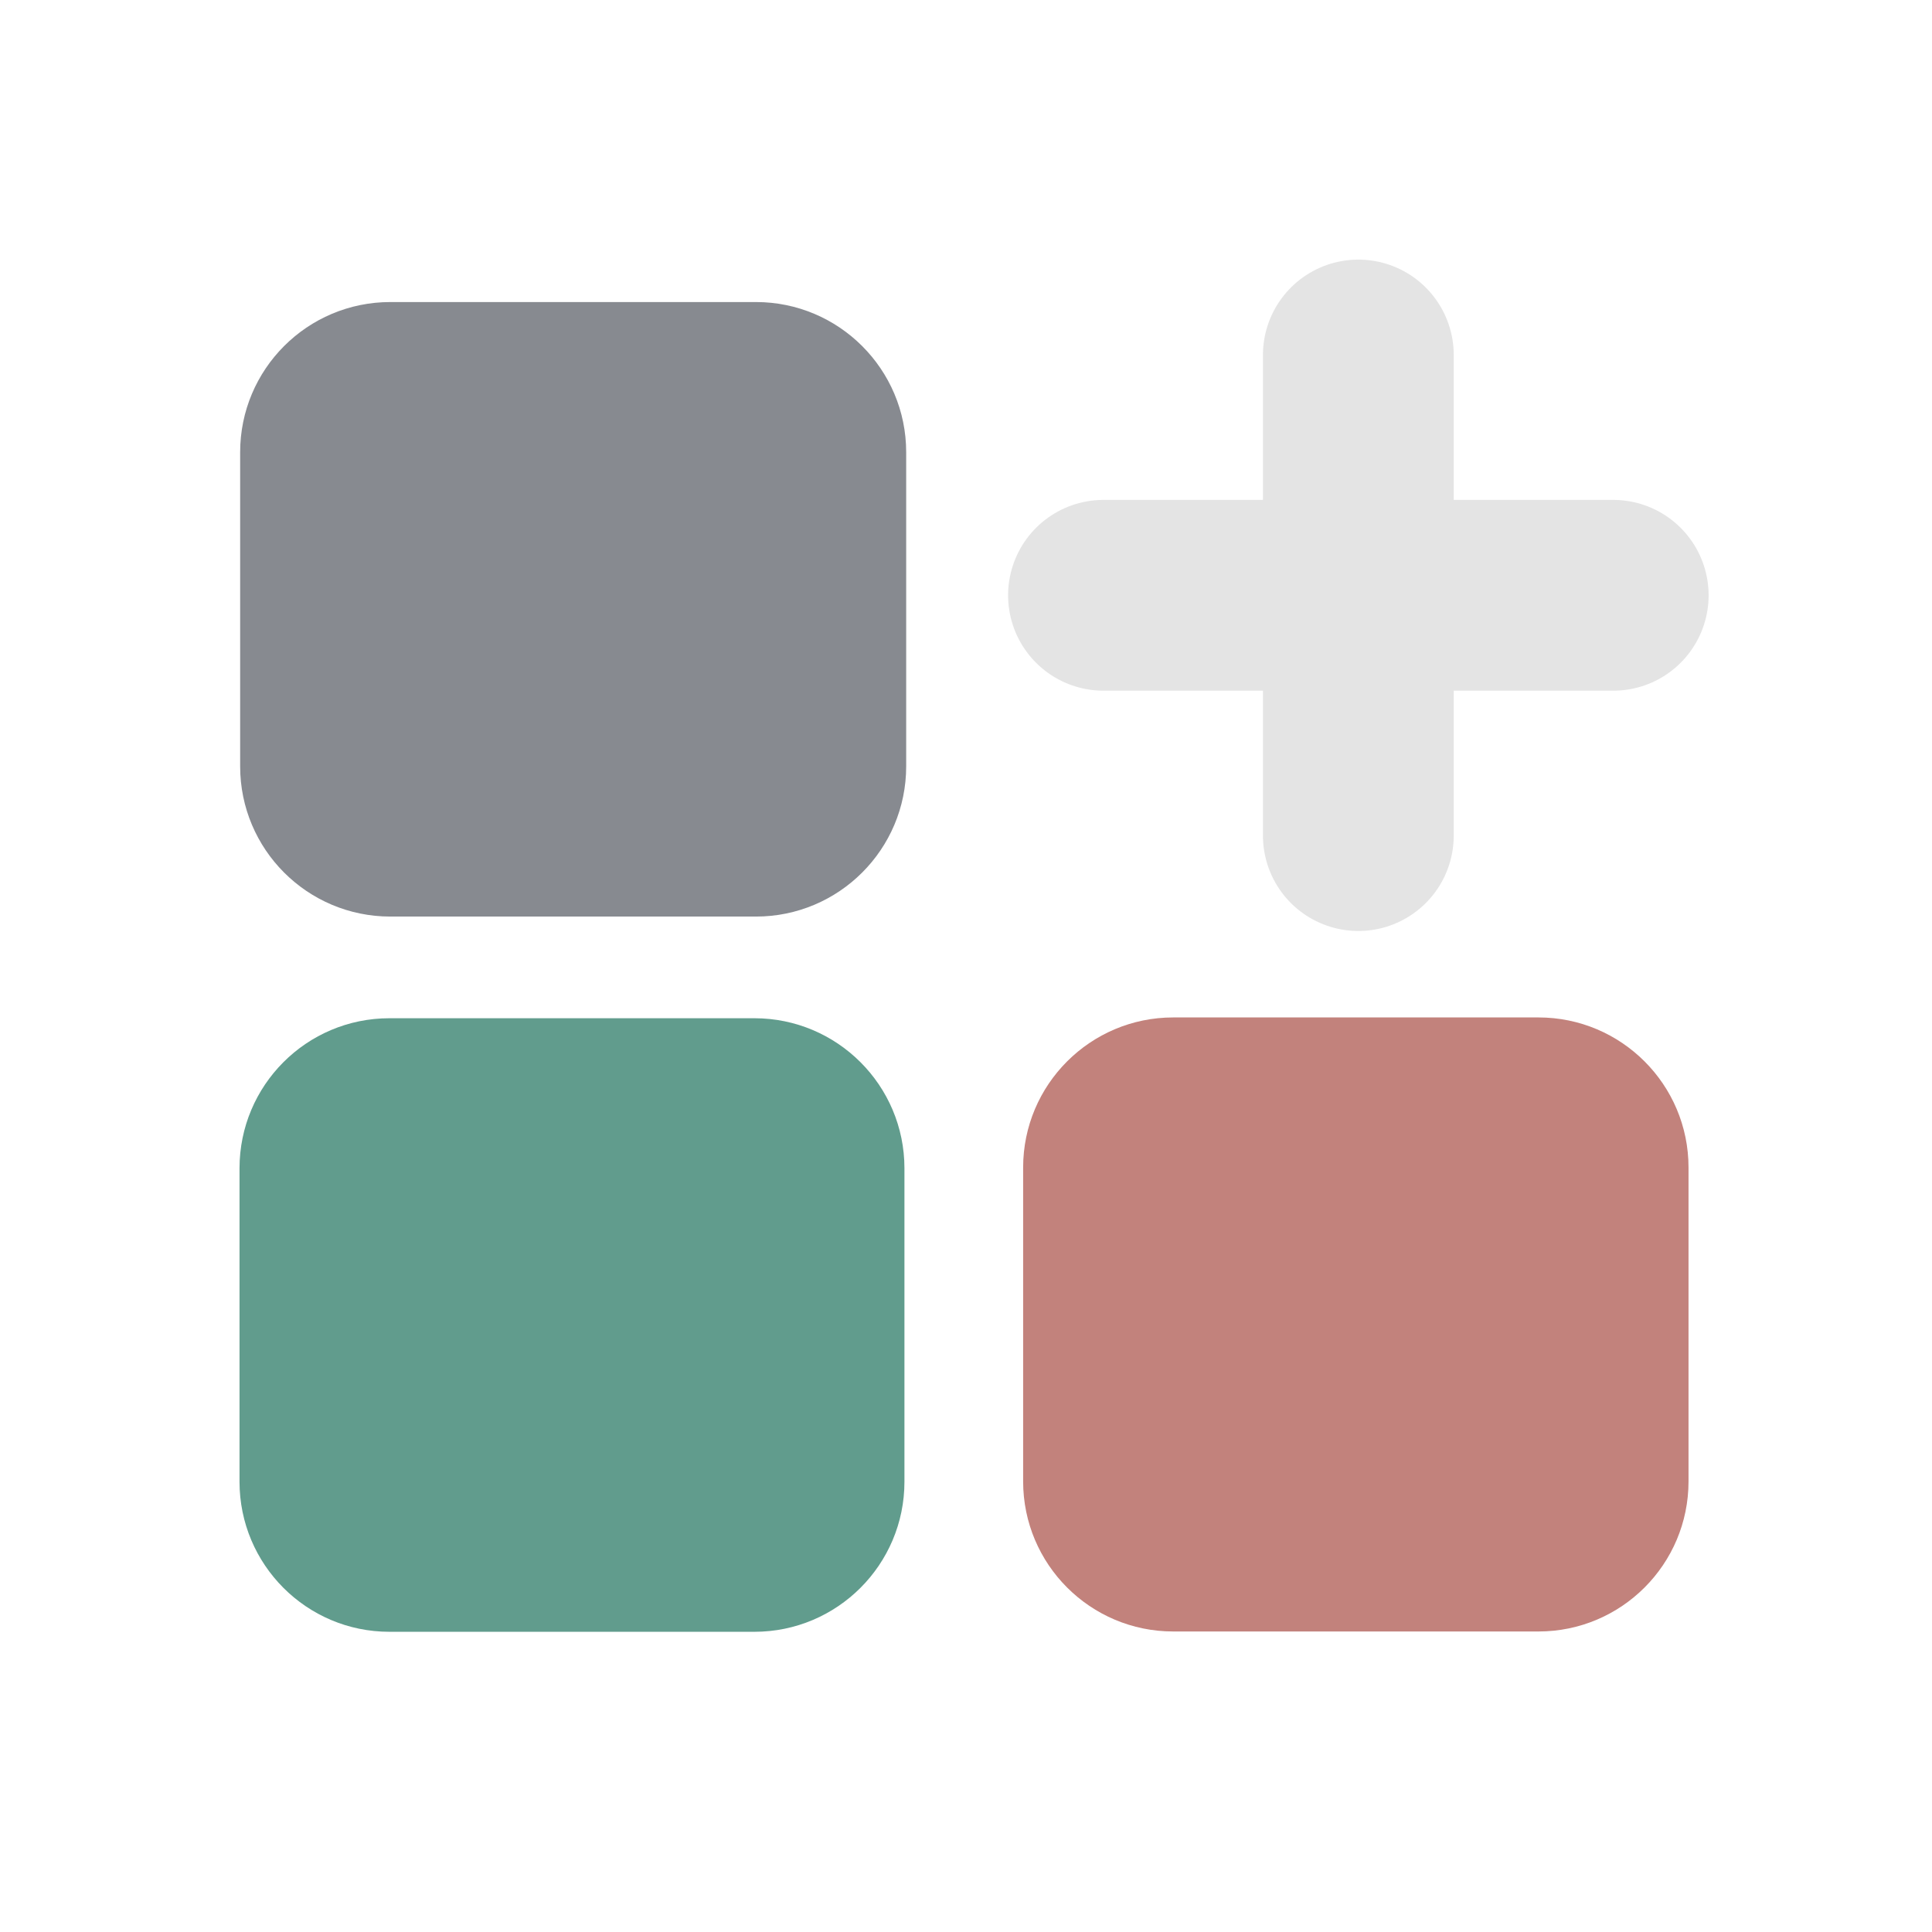
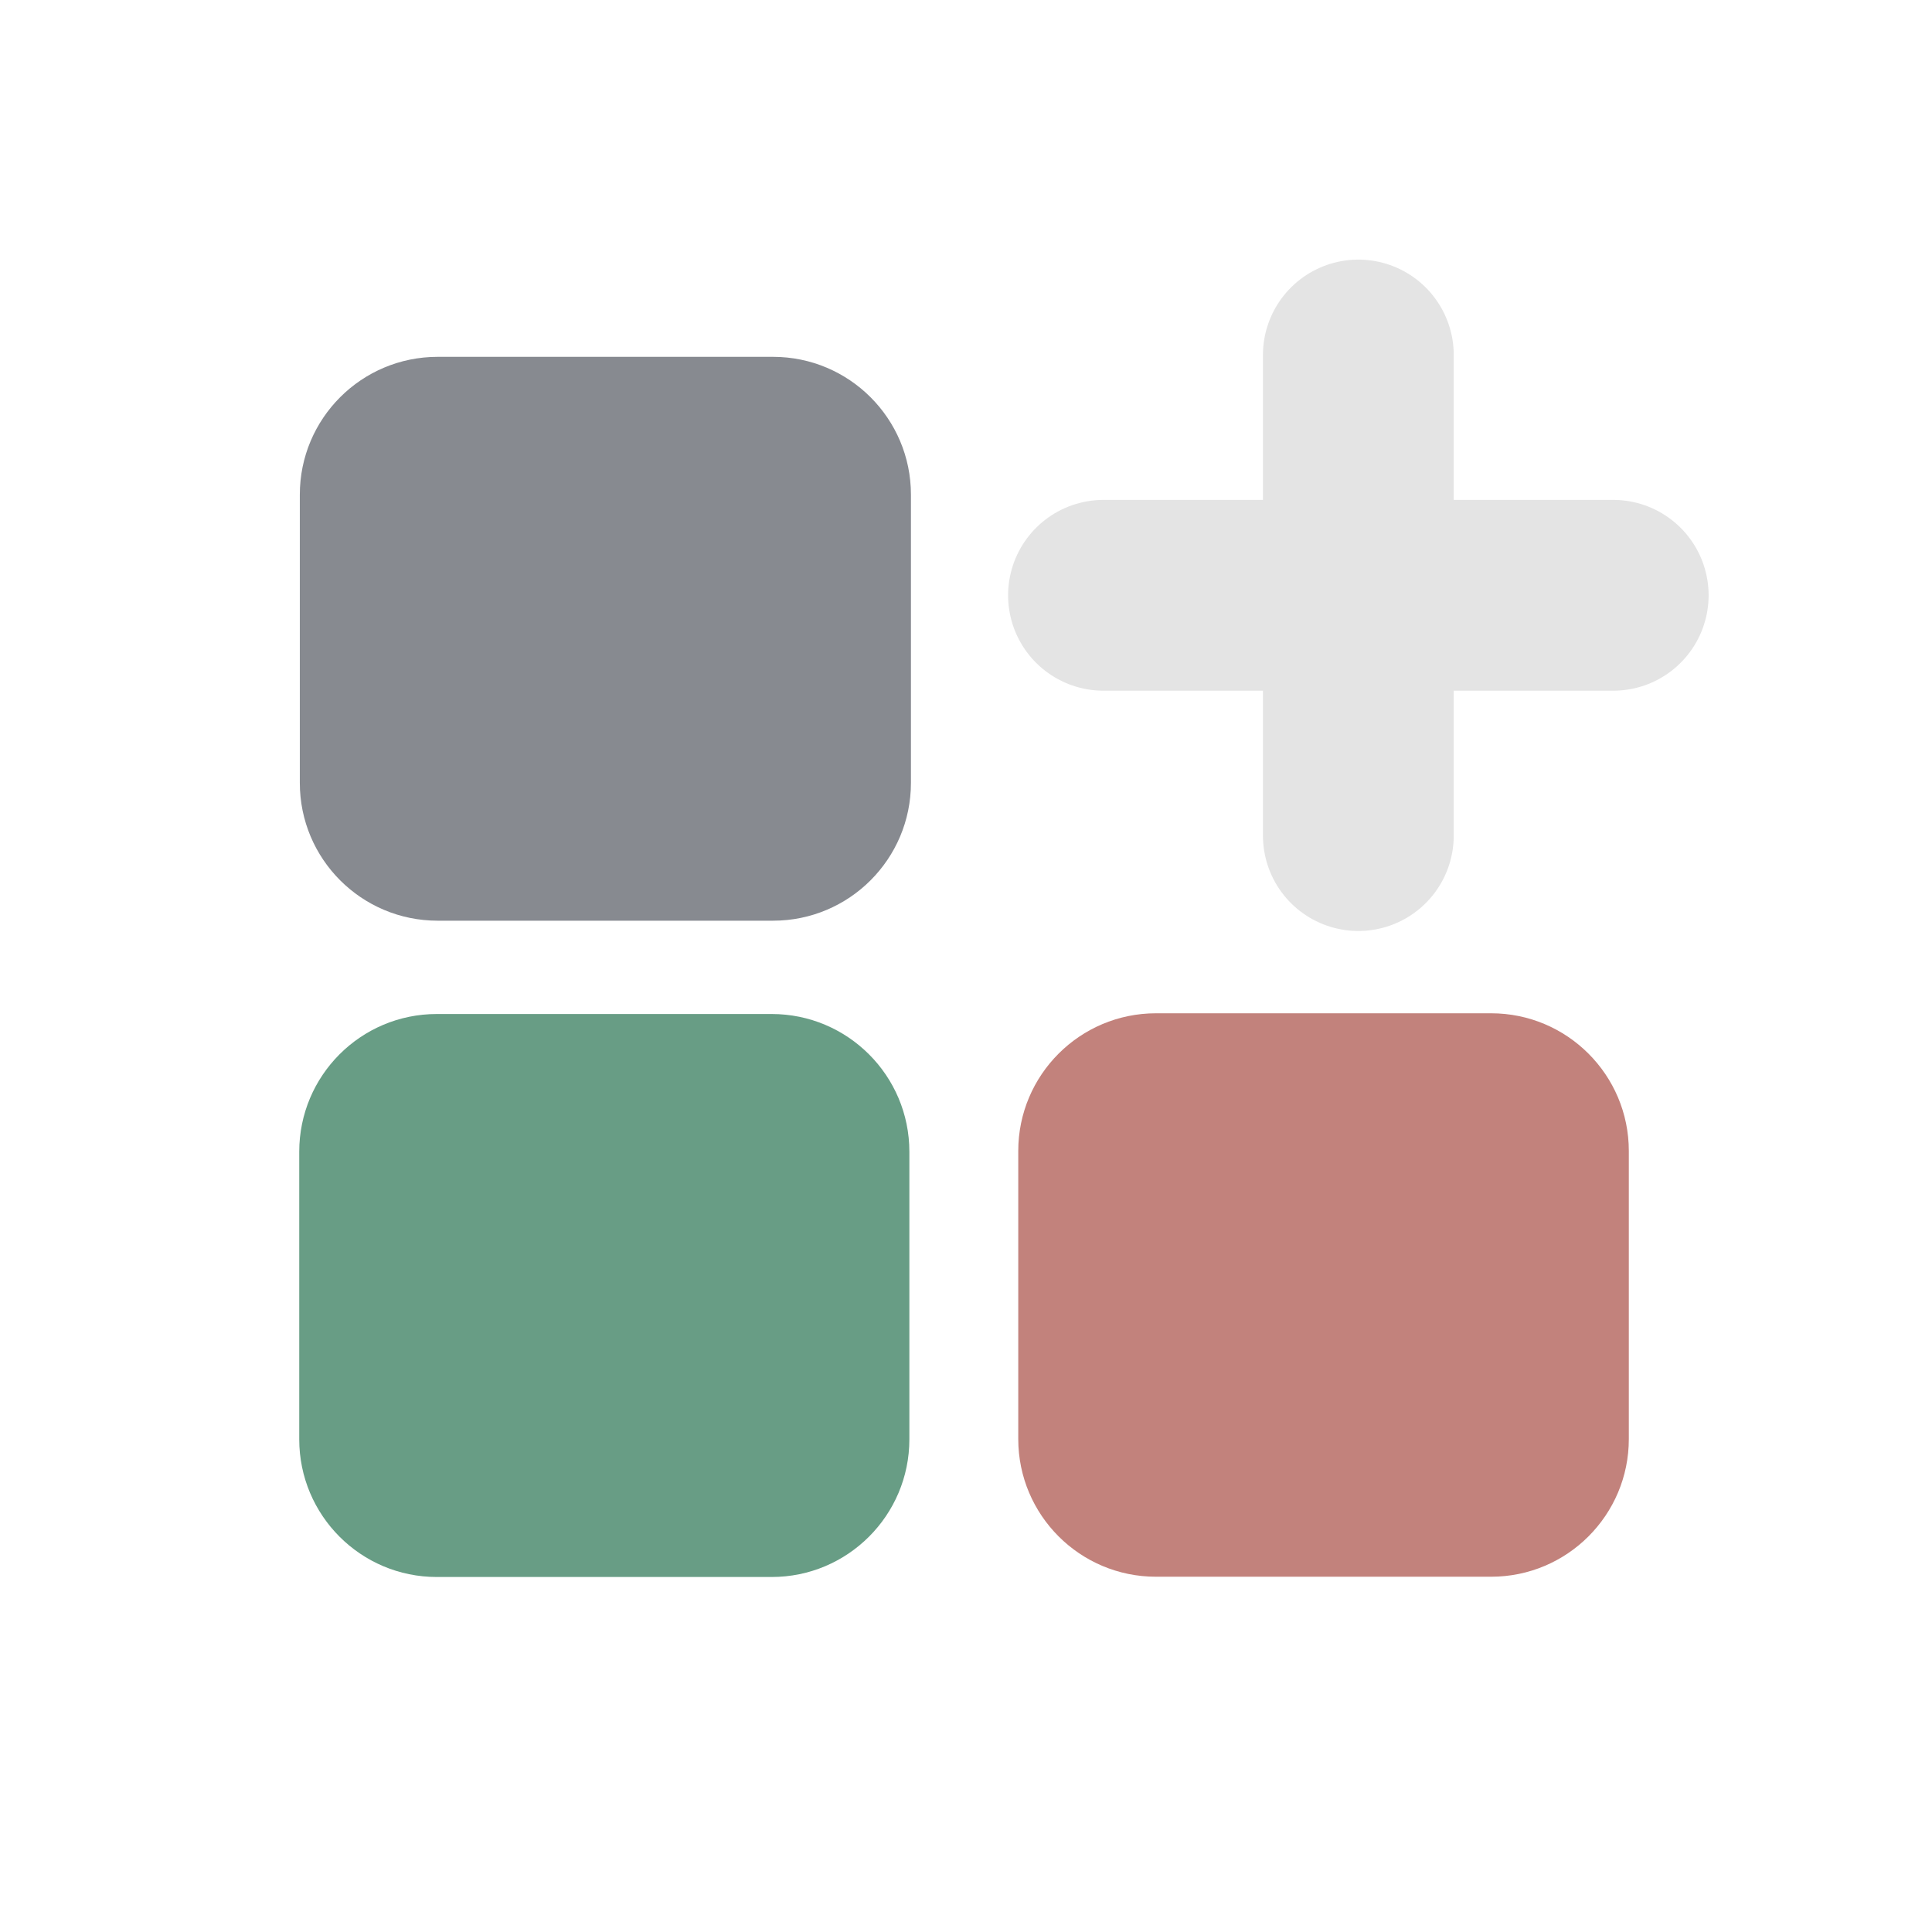
<svg xmlns="http://www.w3.org/2000/svg" id="Layer_1" version="1.1" viewBox="0 0 800 800">
  <defs>
    <style>
      .st0 {
        fill: #c2827c;
      }

      .st1 {
-         fill: #619c8d;
+         fill: #878a90;
      }

      .st2 {
-         fill: #878a90;
-       }
- 
-       .st3 {
        fill: none;
        stroke: #e4e4e4;
        stroke-linecap: round;
        stroke-miterlimit: 10;
        stroke-width: 79px;
      }
+ 
+       .st3 {
+         fill: #689d85;
+       }
    </style>
  </defs>
-   <g id="surface2">
-     <path class="st2" d="M161.65,125.07h151.37c34.31,0,62.21,27.83,62.21,62.21v130.04c0,34.38-27.89,62.21-62.21,62.21h-151.37c-34.38,0-62.21-27.83-62.21-62.21v-130.04c0-34.38,27.83-62.21,62.21-62.21h0Z" />
-     <path class="st1" d="M161.26,421.63h151.11c34.31,0,62.14,27.83,62.14,62.14v129.78c0,34.31-27.83,62.14-62.14,62.14h-151.11c-34.31,0-62.08-27.83-62.08-62.14v-129.78c0-34.31,27.76-62.14,62.08-62.14h0Z" />
-     <path class="st0" d="M485.8,421.3h151.24c34.31,0,62.14,27.83,62.14,62.14v129.98c0,34.31-27.83,62.14-62.14,62.14h-151.24c-34.31,0-62.14-27.83-62.14-62.14v-129.98c0-34.31,27.83-62.14,62.14-62.14Z" />
-     <line class="st3" x1="456.93" y1="246.5" x2="668" y2="246.5" />
-     <line class="st3" x1="562.46" y1="346" x2="562.46" y2="147" />
-   </g>
+   <line class="st2" x1="456.93" y1="246.5" x2="668" y2="246.5" />
+   <line class="st2" x1="562.46" y1="346" x2="562.46" y2="147" />
+   <path class="st1" d="M181.23,147.76h138.89c31.48,0,57.08,25.54,57.08,57.08v119.32c0,31.55-25.59,57.08-57.08,57.08h-138.89c-31.55,0-57.08-25.54-57.08-57.08v-119.32c0-31.55,25.54-57.08,57.08-57.08h0Z" />
+   <path class="st3" d="M180.87,419.88h138.66c31.48,0,57.02,25.54,57.02,57.02v119.08c0,31.48-25.54,57.02-57.02,57.02h-138.66c-31.48,0-56.96-25.54-56.96-57.02v-119.08c0-31.48,25.47-57.02,56.96-57.02h0Z" />
+   <path class="st0" d="M478.66,419.58h138.78c31.48,0,57.02,25.54,57.02,57.02v119.27c0,31.48-25.54,57.02-57.02,57.02h-138.78c-31.48,0-57.02-25.54-57.02-57.02v-119.27c0-31.48,25.54-57.02,57.02-57.02h0Z" />
</svg>
